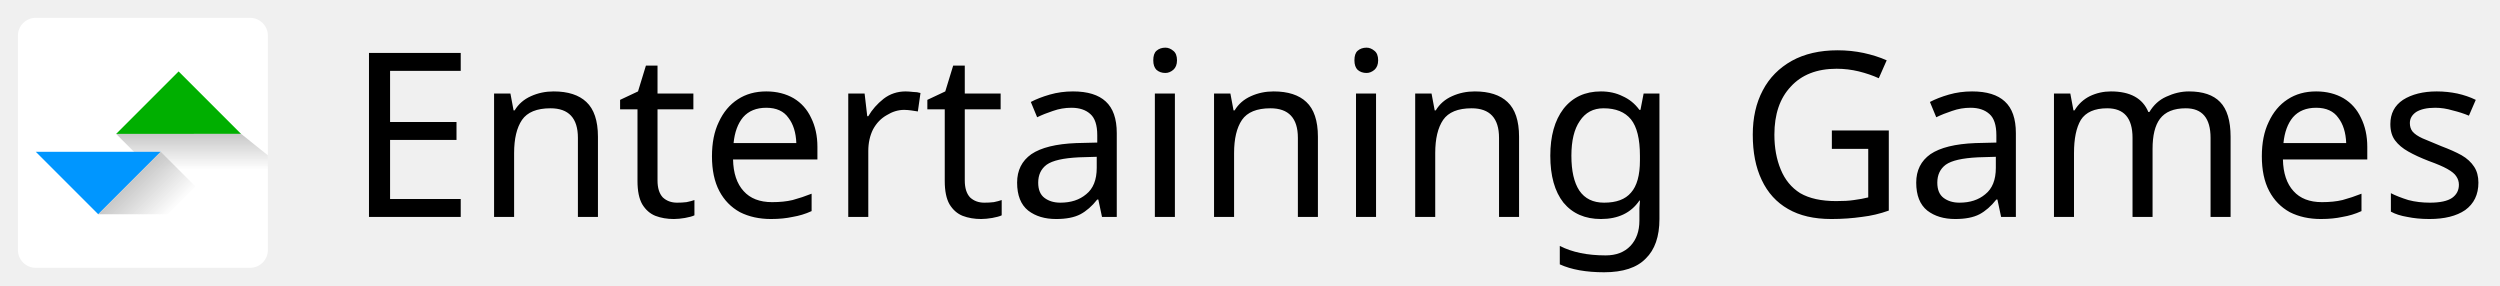
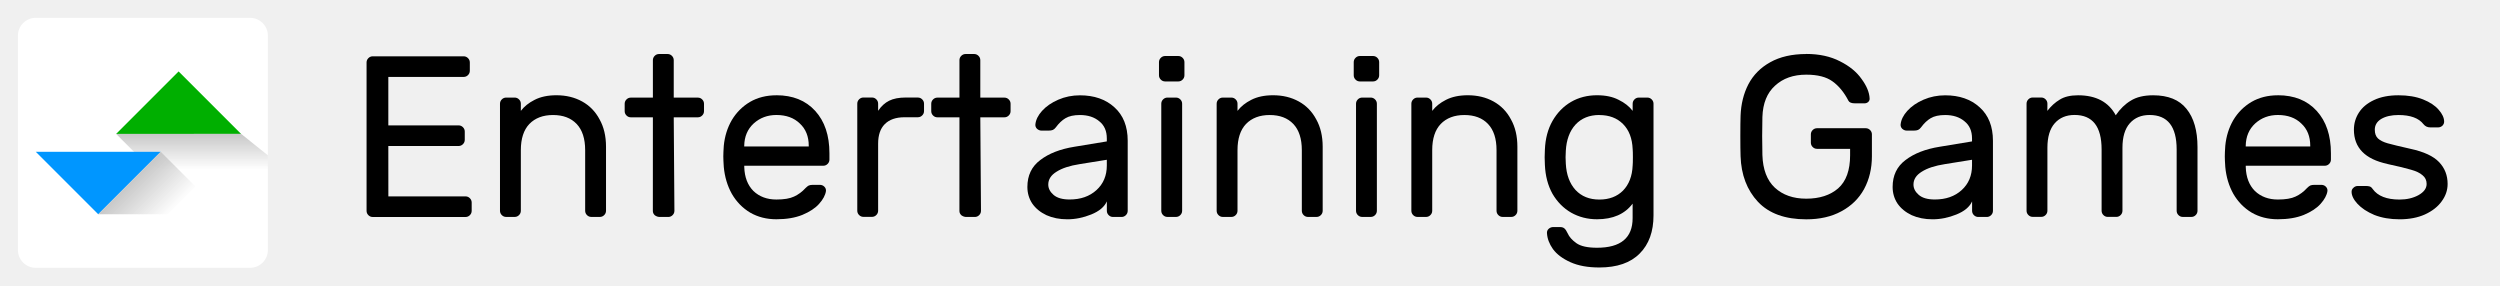
<svg xmlns="http://www.w3.org/2000/svg" xmlns:xlink="http://www.w3.org/1999/xlink" width="280" height="32" viewBox="0 0 74.083 8.467" version="1.1" id="svg1761">
  <defs id="defs1755">
    <linearGradient xlink:href="#linearGradient896" id="linearGradient898" x1="5.292" y1="3.969" x2="5.292" y2="5.027" gradientUnits="userSpaceOnUse" gradientTransform="translate(6.914672,128.8143)" />
    <linearGradient id="linearGradient896">
      <stop style="stop-color:#c8c8c8;stop-opacity:1" offset="0" id="stop892" />
      <stop style="stop-color:#c8c8c8;stop-opacity:0" offset="1" id="stop894" />
    </linearGradient>
    <linearGradient xlink:href="#linearGradient896" id="linearGradient908" x1="3.969" y1="5.292" x2="5.027" y2="6.35" gradientUnits="userSpaceOnUse" gradientTransform="translate(6.914672,128.8143)" />
  </defs>
  <g id="layer1" transform="translate(-6.914672,-128.8143)">
-     <text xml:space="preserve" style="font-style:normal;font-variant:normal;font-weight:normal;font-stretch:normal;font-size:6.805px;line-height:1.25;font-family:Contemporary;-inkscape-font-specification:Contemporary;fill:#000000;fill-opacity:1;stroke-width:0.265;" x="17.19" y="135.244" id="text841-3">
-       <tspan id="tspan839-6" x="17.19" y="135.244" style="font-style:normal;font-variant:normal;font-weight:normal;font-stretch:normal;font-family:Contemporary;-inkscape-font-specification:Contemporary;fill:#000000;fill-opacity:1;stroke-width:0.265;">Entertaining Games</tspan>
-     </text>
+     <g aria-label="Entertaining Games" id="text841-3" style="font-style:normal;font-variant:normal;font-weight:normal;font-stretch:normal;font-size:6.805px;line-height:1.25;font-family:Contemporary;-inkscape-font-specification:Contemporary;fill:#000000;fill-opacity:1;stroke-width:0.265">
+       <path d="m 18.421,133.141 h 2.082 q 0.075,0 0.129,-0.054 0.054,-0.054 0.054,-0.129 v -0.245 q 0,-0.075 -0.054,-0.129 -0.054,-0.054 -0.129,-0.054 h -2.082 v -1.436 h 2.232 q 0.075,0 0.129,-0.054 0.054,-0.054 0.054,-0.129 v -0.245 q 0,-0.075 -0.054,-0.129 -0.054,-0.054 -0.129,-0.054 H 17.959 q -0.075,0 -0.129,0.054 -0.054,0.054 -0.054,0.129 v 4.396 q 0,0.075 0.054,0.129 0.054,0.054 0.129,0.054 h 2.749 q 0.075,0 0.129,-0.054 0.054,-0.054 0.054,-0.129 v -0.245 q 0,-0.075 -0.054,-0.129 -0.054,-0.054 -0.129,-0.054 h -2.286 z" style="font-style:normal;font-variant:normal;font-weight:normal;font-stretch:normal;font-family:Contemporary;-inkscape-font-specification:Contemporary;fill:#000000;fill-opacity:1;stroke-width:0.265" id="path4136" />
+       <path d="m 24.872,135.06 q 0,0.075 -0.054,0.129 -0.054,0.054 -0.129,0.054 h -0.252 q -0.075,0 -0.129,-0.054 -0.054,-0.054 -0.054,-0.129 v -1.796 q 0,-0.51 -0.252,-0.776 -0.252,-0.265 -0.701,-0.265 -0.442,0 -0.701,0.265 -0.252,0.265 -0.252,0.776 v 1.796 q 0,0.075 -0.054,0.129 -0.054,0.054 -0.129,0.054 h -0.252 q -0.075,0 -0.129,-0.054 -0.054,-0.054 -0.054,-0.129 v -3.171 q 0,-0.075 0.054,-0.129 0.054,-0.054 0.129,-0.054 h 0.252 q 0.075,0 0.129,0.054 0.054,0.054 0.054,0.129 v 0.211 q 0.15,-0.197 0.408,-0.327 0.265,-0.136 0.646,-0.136 0.429,0 0.762,0.184 0.333,0.184 0.517,0.531 0.191,0.34 0.191,0.81 z" style="font-style:normal;font-variant:normal;font-weight:normal;font-stretch:normal;font-family:Contemporary;-inkscape-font-specification:Contemporary;fill:#000000;fill-opacity:1;stroke-width:0.265" id="path4138" />
+       <path d="m 26.26,135.067 q 0,0.075 0.061,0.129 0.068,0.048 0.143,0.048 h 0.252 q 0.075,0 0.129,-0.054 0.054,-0.054 0.054,-0.129 l -0.02,-2.77 h 0.714 q 0.075,0 0.129,-0.054 0.054,-0.054 0.054,-0.129 v -0.218 q 0,-0.075 -0.054,-0.129 -0.054,-0.054 -0.129,-0.054 h -0.714 v -1.109 q 0,-0.075 -0.054,-0.129 -0.054,-0.054 -0.129,-0.054 h -0.252 q -0.075,0 -0.129,0.054 -0.054,0.054 -0.054,0.129 v 1.109 h -0.653 q -0.075,0 -0.129,0.054 -0.054,0.054 -0.054,0.129 v 0.218 q 0,0.075 0.054,0.129 0.054,0.054 0.129,0.054 h 0.653 z" style="font-style:normal;font-variant:normal;font-weight:normal;font-stretch:normal;font-family:Contemporary;-inkscape-font-specification:Contemporary;fill:#000000;fill-opacity:1;stroke-width:0.265" id="path4140" />
+       <path d="m 29.921,131.637 q 0.728,0 1.15,0.463 0.422,0.463 0.422,1.259 v 0.184 q 0,0.075 -0.054,0.129 -0.054,0.054 -0.129,0.054 h -2.341 v 0.041 q 0.014,0.449 0.272,0.708 0.265,0.252 0.68,0.252 0.34,0 0.524,-0.088 0.191,-0.088 0.34,-0.252 0.054,-0.054 0.095,-0.075 0.048,-0.02 0.122,-0.02 h 0.204 q 0.082,0 0.136,0.054 0.054,0.054 0.048,0.129 -0.027,0.184 -0.204,0.381 -0.17,0.191 -0.497,0.327 -0.32,0.129 -0.769,0.129 -0.435,0 -0.776,-0.197 -0.34,-0.204 -0.544,-0.558 -0.197,-0.354 -0.238,-0.796 -0.014,-0.204 -0.014,-0.313 0,-0.109 0.014,-0.313 0.041,-0.422 0.238,-0.762 0.204,-0.34 0.538,-0.538 0.34,-0.197 0.783,-0.197 z m 0.959,1.517 v -0.02 q 0,-0.415 -0.265,-0.66 -0.259,-0.252 -0.694,-0.252 -0.395,0 -0.674,0.252 -0.272,0.252 -0.279,0.66 v 0.02 z" style="font-style:normal;font-variant:normal;font-weight:normal;font-stretch:normal;font-family:Contemporary;-inkscape-font-specification:Contemporary;fill:#000000;fill-opacity:1;stroke-width:0.265" id="path4142" />
+       <path d="m 34.113,131.705 q 0.075,0 0.129,0.054 0.054,0.054 0.054,0.129 v 0.218 q 0,0.075 -0.054,0.129 -0.054,0.054 -0.129,0.054 h -0.395 q -0.381,0 -0.585,0.204 -0.197,0.197 -0.197,0.578 v 1.987 q 0,0.075 -0.054,0.129 -0.054,0.054 -0.129,0.054 h -0.252 q -0.075,0 -0.129,-0.054 -0.054,-0.054 -0.054,-0.129 v -3.171 q 0,-0.075 0.054,-0.129 0.054,-0.054 0.129,-0.054 h 0.252 q 0.075,0 0.129,0.054 0.054,0.054 0.054,0.129 v 0.211 q 0.136,-0.204 0.327,-0.299 0.191,-0.095 0.497,-0.095 z" style="font-style:normal;font-variant:normal;font-weight:normal;font-stretch:normal;font-family:Contemporary;-inkscape-font-specification:Contemporary;fill:#000000;fill-opacity:1;stroke-width:0.265" id="path4144" />
+       <path d="m 35.345,135.067 q 0,0.075 0.061,0.129 0.068,0.048 0.143,0.048 h 0.252 q 0.075,0 0.129,-0.054 0.054,-0.054 0.054,-0.129 l -0.02,-2.77 h 0.714 q 0.075,0 0.129,-0.054 0.054,-0.054 0.054,-0.129 v -0.218 q 0,-0.075 -0.054,-0.129 -0.054,-0.054 -0.129,-0.054 h -0.714 v -1.109 q 0,-0.075 -0.054,-0.129 -0.054,-0.054 -0.129,-0.054 h -0.252 q -0.075,0 -0.129,0.054 -0.054,0.054 -0.054,0.129 v 1.109 h -0.653 q -0.075,0 -0.129,0.054 -0.054,0.054 -0.054,0.129 v 0.218 q 0,0.075 0.054,0.129 0.054,0.054 0.129,0.054 h 0.653 z" style="font-style:normal;font-variant:normal;font-weight:normal;font-stretch:normal;font-family:Contemporary;-inkscape-font-specification:Contemporary;fill:#000000;fill-opacity:1;stroke-width:0.265" id="path4146" />
+       <path d="m 39.713,133.005 v -0.088 q 0,-0.333 -0.225,-0.51 -0.218,-0.184 -0.572,-0.184 -0.272,0 -0.429,0.095 -0.15,0.088 -0.286,0.272 -0.041,0.054 -0.088,0.075 -0.048,0.02 -0.129,0.02 h -0.204 q -0.075,0 -0.136,-0.054 -0.054,-0.054 -0.048,-0.129 0.02,-0.204 0.197,-0.401 0.184,-0.204 0.483,-0.333 0.299,-0.129 0.64,-0.129 0.633,0 1.021,0.354 0.395,0.354 0.395,0.993 v 2.075 q 0,0.075 -0.054,0.129 -0.054,0.054 -0.129,0.054 h -0.252 q -0.075,0 -0.129,-0.054 -0.054,-0.054 -0.054,-0.129 v -0.279 q -0.109,0.245 -0.463,0.388 -0.354,0.143 -0.708,0.143 -0.347,0 -0.619,-0.122 -0.272,-0.129 -0.422,-0.347 -0.143,-0.218 -0.143,-0.49 0,-0.51 0.381,-0.796 0.381,-0.293 1.014,-0.395 z m 0,0.544 -0.803,0.129 q -0.442,0.068 -0.687,0.225 -0.245,0.15 -0.245,0.381 0,0.17 0.157,0.306 0.157,0.136 0.476,0.136 0.49,0 0.796,-0.279 0.306,-0.279 0.306,-0.728 z" style="font-style:normal;font-variant:normal;font-weight:normal;font-stretch:normal;font-family:Contemporary;-inkscape-font-specification:Contemporary;fill:#000000;fill-opacity:1;stroke-width:0.265" id="path4148" />
+       <path d="m 42.013,131.045 q 0,0.075 -0.054,0.129 -0.054,0.054 -0.129,0.054 h -0.388 q -0.075,0 -0.129,-0.054 -0.054,-0.054 -0.054,-0.129 v -0.388 q 0,-0.075 0.054,-0.129 0.054,-0.054 0.129,-0.054 h 0.388 q 0.075,0 0.129,0.054 0.054,0.054 0.054,0.129 z m -0.068,4.015 q 0,0.075 -0.054,0.129 -0.054,0.054 -0.129,0.054 H 41.51 q -0.075,0 -0.129,-0.054 -0.054,-0.054 -0.054,-0.129 v -3.171 q 0,-0.075 0.054,-0.129 0.054,-0.054 0.129,-0.054 h 0.252 q 0.075,0 0.129,0.054 0.054,0.054 0.054,0.129 z" style="font-style:normal;font-variant:normal;font-weight:normal;font-stretch:normal;font-family:Contemporary;-inkscape-font-specification:Contemporary;fill:#000000;fill-opacity:1;stroke-width:0.265" id="path4150" />
+       <path d="m 46.11,135.06 q 0,0.075 -0.054,0.129 -0.054,0.054 -0.129,0.054 h -0.252 q -0.075,0 -0.129,-0.054 -0.054,-0.054 -0.054,-0.129 v -1.796 q 0,-0.51 -0.252,-0.776 -0.252,-0.265 -0.701,-0.265 -0.442,0 -0.701,0.265 -0.252,0.265 -0.252,0.776 v 1.796 q 0,0.075 -0.054,0.129 -0.054,0.054 -0.129,0.054 h -0.252 q -0.075,0 -0.129,-0.054 -0.054,-0.054 -0.054,-0.129 v -3.171 q 0,-0.075 0.054,-0.129 0.054,-0.054 0.129,-0.054 h 0.252 q 0.075,0 0.129,0.054 0.054,0.054 0.054,0.129 v 0.211 q 0.15,-0.197 0.408,-0.327 0.265,-0.136 0.646,-0.136 0.429,0 0.762,0.184 0.333,0.184 0.517,0.531 0.191,0.34 0.191,0.81 z" style="font-style:normal;font-variant:normal;font-weight:normal;font-stretch:normal;font-family:Contemporary;-inkscape-font-specification:Contemporary;fill:#000000;fill-opacity:1;stroke-width:0.265" id="path4152" />
+       <path d="m 47.784,131.045 q 0,0.075 -0.054,0.129 -0.054,0.054 -0.129,0.054 h -0.388 q -0.075,0 -0.129,-0.054 -0.054,-0.054 -0.054,-0.129 v -0.388 q 0,-0.075 0.054,-0.129 0.054,-0.054 0.129,-0.054 h 0.388 q 0.075,0 0.129,0.054 0.054,0.054 0.054,0.129 z m -0.068,4.015 q 0,0.075 -0.054,0.129 -0.054,0.054 -0.129,0.054 h -0.252 q -0.075,0 -0.129,-0.054 -0.054,-0.054 -0.054,-0.129 v -3.171 q 0,-0.075 0.054,-0.129 0.054,-0.054 0.129,-0.054 h 0.252 q 0.075,0 0.129,0.054 0.054,0.054 0.054,0.129 z" style="font-style:normal;font-variant:normal;font-weight:normal;font-stretch:normal;font-family:Contemporary;-inkscape-font-specification:Contemporary;fill:#000000;fill-opacity:1;stroke-width:0.265" id="path4154" />
+       <path d="m 51.88,135.06 q 0,0.075 -0.054,0.129 -0.054,0.054 -0.129,0.054 h -0.252 q -0.075,0 -0.129,-0.054 -0.054,-0.054 -0.054,-0.129 v -1.796 q 0,-0.51 -0.252,-0.776 -0.252,-0.265 -0.701,-0.265 -0.442,0 -0.701,0.265 -0.252,0.265 -0.252,0.776 v 1.796 q 0,0.075 -0.054,0.129 -0.054,0.054 -0.129,0.054 h -0.252 q -0.075,0 -0.129,-0.054 -0.054,-0.054 -0.054,-0.129 v -3.171 q 0,-0.075 0.054,-0.129 0.054,-0.054 0.129,-0.054 h 0.252 q 0.075,0 0.129,0.054 0.054,0.054 0.054,0.129 v 0.211 q 0.15,-0.197 0.408,-0.327 0.265,-0.136 0.646,-0.136 0.429,0 0.762,0.184 0.333,0.184 0.517,0.531 0.191,0.34 0.191,0.81 z" style="font-style:normal;font-variant:normal;font-weight:normal;font-stretch:normal;font-family:Contemporary;-inkscape-font-specification:Contemporary;fill:#000000;fill-opacity:1;stroke-width:0.265" id="path4156" />
+       <path d="m 54.241,131.637 q 0.381,0 0.64,0.136 0.265,0.129 0.415,0.327 v -0.211 q 0,-0.075 0.054,-0.129 0.054,-0.054 0.129,-0.054 h 0.252 q 0.075,0 0.129,0.054 0.054,0.054 0.054,0.129 v 3.307 q 0,0.721 -0.408,1.13 -0.408,0.415 -1.198,0.415 -0.51,0 -0.857,-0.157 -0.347,-0.157 -0.517,-0.388 -0.163,-0.231 -0.177,-0.47 -0.007,-0.075 0.048,-0.129 0.061,-0.054 0.136,-0.054 h 0.204 q 0.082,0 0.129,0.041 0.048,0.041 0.095,0.143 0.068,0.157 0.259,0.293 0.191,0.136 0.612,0.136 1.055,0 1.055,-0.878 v -0.429 q -0.347,0.463 -1.055,0.463 -0.422,0 -0.769,-0.197 -0.34,-0.197 -0.551,-0.558 -0.204,-0.367 -0.225,-0.857 l -0.007,-0.225 0.007,-0.225 q 0.02,-0.49 0.225,-0.851 0.211,-0.367 0.551,-0.565 0.34,-0.197 0.769,-0.197 z m 0.068,0.585 q -0.442,0 -0.708,0.286 -0.259,0.286 -0.286,0.776 l -0.007,0.191 0.007,0.191 q 0.027,0.49 0.286,0.776 0.265,0.286 0.708,0.286 0.435,0 0.701,-0.265 0.265,-0.272 0.286,-0.742 0.007,-0.068 0.007,-0.245 0,-0.177 -0.007,-0.245 -0.02,-0.476 -0.286,-0.742 -0.265,-0.265 -0.701,-0.265 z" style="font-style:normal;font-variant:normal;font-weight:normal;font-stretch:normal;font-family:Contemporary;-inkscape-font-specification:Contemporary;fill:#000000;fill-opacity:1;stroke-width:0.265" id="path4158" />
+       <path d="m 60.44,130.413 q 0.578,0 1,0.218 0.422,0.211 0.64,0.524 0.225,0.306 0.238,0.572 0.007,0.061 -0.041,0.109 -0.048,0.041 -0.109,0.041 h -0.279 q -0.157,0 -0.197,-0.075 -0.197,-0.381 -0.476,-0.578 -0.272,-0.197 -0.776,-0.197 -0.572,0 -0.925,0.327 -0.354,0.32 -0.374,0.925 -0.007,0.204 -0.007,0.565 0,0.361 0.007,0.565 0.02,0.64 0.367,0.966 0.354,0.327 0.932,0.327 0.592,0 0.946,-0.306 0.354,-0.313 0.354,-0.98 v -0.191 h -0.98 q -0.075,0 -0.129,-0.054 -0.054,-0.054 -0.054,-0.129 v -0.245 q 0,-0.075 0.054,-0.129 0.054,-0.054 0.129,-0.054 h 1.443 q 0.075,0 0.129,0.054 0.054,0.054 0.054,0.129 v 0.646 q 0,0.544 -0.231,0.973 -0.231,0.422 -0.674,0.66 -0.435,0.238 -1.041,0.238 -0.939,0 -1.429,-0.517 -0.49,-0.524 -0.517,-1.354 -0.007,-0.204 -0.007,-0.599 0,-0.395 0.007,-0.599 0.02,-0.524 0.231,-0.932 0.218,-0.415 0.646,-0.653 0.436,-0.245 1.068,-0.245 z" style="font-style:normal;font-variant:normal;font-weight:normal;font-stretch:normal;font-family:Contemporary;-inkscape-font-specification:Contemporary;fill:#000000;fill-opacity:1;stroke-width:0.265" id="path4160" />
+       <path d="m 65.353,133.005 v -0.088 q 0,-0.333 -0.225,-0.51 -0.218,-0.184 -0.572,-0.184 -0.272,0 -0.429,0.095 -0.15,0.088 -0.286,0.272 -0.041,0.054 -0.088,0.075 -0.048,0.02 -0.129,0.02 H 63.421 q -0.075,0 -0.136,-0.054 -0.054,-0.054 -0.048,-0.129 0.02,-0.204 0.197,-0.401 0.184,-0.204 0.483,-0.333 0.299,-0.129 0.64,-0.129 0.633,0 1.021,0.354 0.395,0.354 0.395,0.993 v 2.075 q 0,0.075 -0.054,0.129 -0.054,0.054 -0.129,0.054 h -0.252 q -0.075,0 -0.129,-0.054 -0.054,-0.054 -0.054,-0.129 v -0.279 q -0.109,0.245 -0.463,0.388 -0.354,0.143 -0.708,0.143 -0.347,0 -0.619,-0.122 -0.272,-0.129 -0.422,-0.347 -0.143,-0.218 -0.143,-0.49 0,-0.51 0.381,-0.796 0.381,-0.293 1.014,-0.395 z m 0,0.544 -0.803,0.129 q -0.442,0.068 -0.687,0.225 -0.245,0.15 -0.245,0.381 0,0.17 0.157,0.306 0.157,0.136 0.476,0.136 0.49,0 0.796,-0.279 0.306,-0.279 0.306,-0.728 z" style="font-style:normal;font-variant:normal;font-weight:normal;font-stretch:normal;font-family:Contemporary;-inkscape-font-specification:Contemporary;fill:#000000;fill-opacity:1;stroke-width:0.265" id="path4162" />
+       <path d="m 67.585,132.1 q 0.163,-0.211 0.367,-0.333 0.204,-0.129 0.544,-0.129 0.796,0 1.116,0.592 0.197,-0.286 0.449,-0.435 0.252,-0.157 0.66,-0.157 0.667,0 0.987,0.401 0.327,0.401 0.327,1.136 v 1.885 q 0,0.075 -0.054,0.129 -0.054,0.054 -0.129,0.054 h -0.252 q -0.075,0 -0.129,-0.054 -0.054,-0.054 -0.054,-0.129 v -1.817 q 0,-1.021 -0.803,-1.021 -0.367,0 -0.585,0.245 -0.218,0.245 -0.218,0.728 v 1.864 q 0,0.075 -0.054,0.129 -0.054,0.054 -0.129,0.054 h -0.252 q -0.075,0 -0.129,-0.054 -0.054,-0.054 -0.054,-0.129 v -1.817 q 0,-1.021 -0.803,-1.021 -0.367,0 -0.585,0.245 -0.218,0.245 -0.218,0.728 v 1.864 q 0,0.075 -0.054,0.129 -0.054,0.054 -0.129,0.054 h -0.252 q -0.075,0 -0.129,-0.054 -0.054,-0.054 -0.054,-0.129 v -3.171 q 0,-0.075 0.054,-0.129 0.054,-0.054 0.129,-0.054 h 0.252 q 0.075,0 0.129,0.054 0.054,0.054 0.054,0.129 z" style="font-style:normal;font-variant:normal;font-weight:normal;font-stretch:normal;font-family:Contemporary;-inkscape-font-specification:Contemporary;fill:#000000;fill-opacity:1;stroke-width:0.265" id="path4164" />
+       <path d="m 74.417,131.637 q 0.728,0 1.15,0.463 0.422,0.463 0.422,1.259 v 0.184 q 0,0.075 -0.054,0.129 -0.054,0.054 -0.129,0.054 h -2.341 v 0.041 q 0.014,0.449 0.272,0.708 0.265,0.252 0.68,0.252 0.34,0 0.524,-0.088 0.191,-0.088 0.34,-0.252 0.054,-0.054 0.095,-0.075 0.048,-0.02 0.122,-0.02 h 0.204 q 0.082,0 0.136,0.054 0.054,0.054 0.048,0.129 -0.027,0.184 -0.204,0.381 -0.17,0.191 -0.497,0.327 -0.32,0.129 -0.769,0.129 -0.436,0 -0.776,-0.197 -0.34,-0.204 -0.544,-0.558 -0.197,-0.354 -0.238,-0.796 -0.014,-0.204 -0.014,-0.313 0,-0.109 0.014,-0.313 0.041,-0.422 0.238,-0.762 0.204,-0.34 0.538,-0.538 0.34,-0.197 0.783,-0.197 z m 0.959,1.517 v -0.02 q 0,-0.415 -0.265,-0.66 -0.259,-0.252 -0.694,-0.252 -0.395,0 -0.674,0.252 -0.272,0.252 -0.279,0.66 v 0.02 z" style="font-style:normal;font-variant:normal;font-weight:normal;font-stretch:normal;font-family:Contemporary;-inkscape-font-specification:Contemporary;fill:#000000;fill-opacity:1;stroke-width:0.265" id="path4166" />
+       <path d="m 77.663,133.672 q -0.993,-0.211 -0.993,-1.014 0,-0.279 0.15,-0.51 0.15,-0.231 0.442,-0.367 0.299,-0.143 0.728,-0.143 0.422,0 0.728,0.122 0.306,0.122 0.463,0.306 0.163,0.184 0.163,0.354 0,0.068 -0.054,0.122 -0.054,0.048 -0.129,0.048 h -0.225 q -0.129,0 -0.204,-0.095 -0.211,-0.272 -0.742,-0.272 -0.313,0 -0.51,0.116 -0.191,0.116 -0.191,0.32 0,0.17 0.095,0.259 0.095,0.088 0.286,0.143 0.191,0.054 0.674,0.163 0.599,0.129 0.851,0.395 0.252,0.265 0.252,0.646 0,0.279 -0.177,0.517 -0.17,0.238 -0.497,0.388 -0.32,0.143 -0.749,0.143 -0.422,0 -0.749,-0.129 -0.32,-0.136 -0.497,-0.327 -0.177,-0.191 -0.177,-0.361 0,-0.068 0.054,-0.116 0.054,-0.054 0.129,-0.054 h 0.245 q 0.061,0 0.109,0.014 0.048,0.014 0.088,0.075 0.225,0.313 0.796,0.313 0.32,0 0.558,-0.129 0.245,-0.136 0.245,-0.333 0,-0.163 -0.122,-0.259 -0.116,-0.102 -0.34,-0.163 -0.225,-0.068 -0.701,-0.17 z" style="font-style:normal;font-variant:normal;font-weight:normal;font-stretch:normal;font-family:Contemporary;-inkscape-font-specification:Contemporary;fill:#000000;fill-opacity:1;stroke-width:0.265" id="path4168" />
+     </g>
    <rect style="opacity:1;fill:#ffffff;fill-opacity:1;stroke:none;stroke-width:0.265;stroke-linecap:round;stroke-linejoin:round" id="rect871" width="7.408" height="7.408" x="7.444" y="129.343" ry="0.529" />
    <path style="fill:#00af00;fill-opacity:1;stroke:none;stroke-width:0.265px;stroke-linecap:butt;stroke-linejoin:miter;stroke-opacity:1" d="m 10.354,132.783 1.852,-1.852 1.852,1.852 z" id="path873-6" />
    <path style="fill:url(#linearGradient898);fill-opacity:1;stroke:none;stroke-width:0.265px;stroke-linecap:butt;stroke-linejoin:miter;stroke-opacity:1" d="m 10.354,132.783 1.058,1.058 h 3.44 l -5.73e-4,-0.424 -0.793,-0.635 z" id="path890" />
    <path style="fill:#0096ff;fill-opacity:1;stroke:none;stroke-width:0.265px;stroke-linecap:butt;stroke-linejoin:miter;stroke-opacity:1" d="m 7.973,133.312 1.852,1.852 1.852,-1.852 z" id="path873" />
    <path style="fill:url(#linearGradient908);fill-opacity:1;stroke:none;stroke-width:0.265px;stroke-linecap:butt;stroke-linejoin:miter;stroke-opacity:1" d="m 9.825,135.164 h 1.058 1.852 0.794 l -1.852,-1.852 z" id="path900" />
  </g>
</svg>
